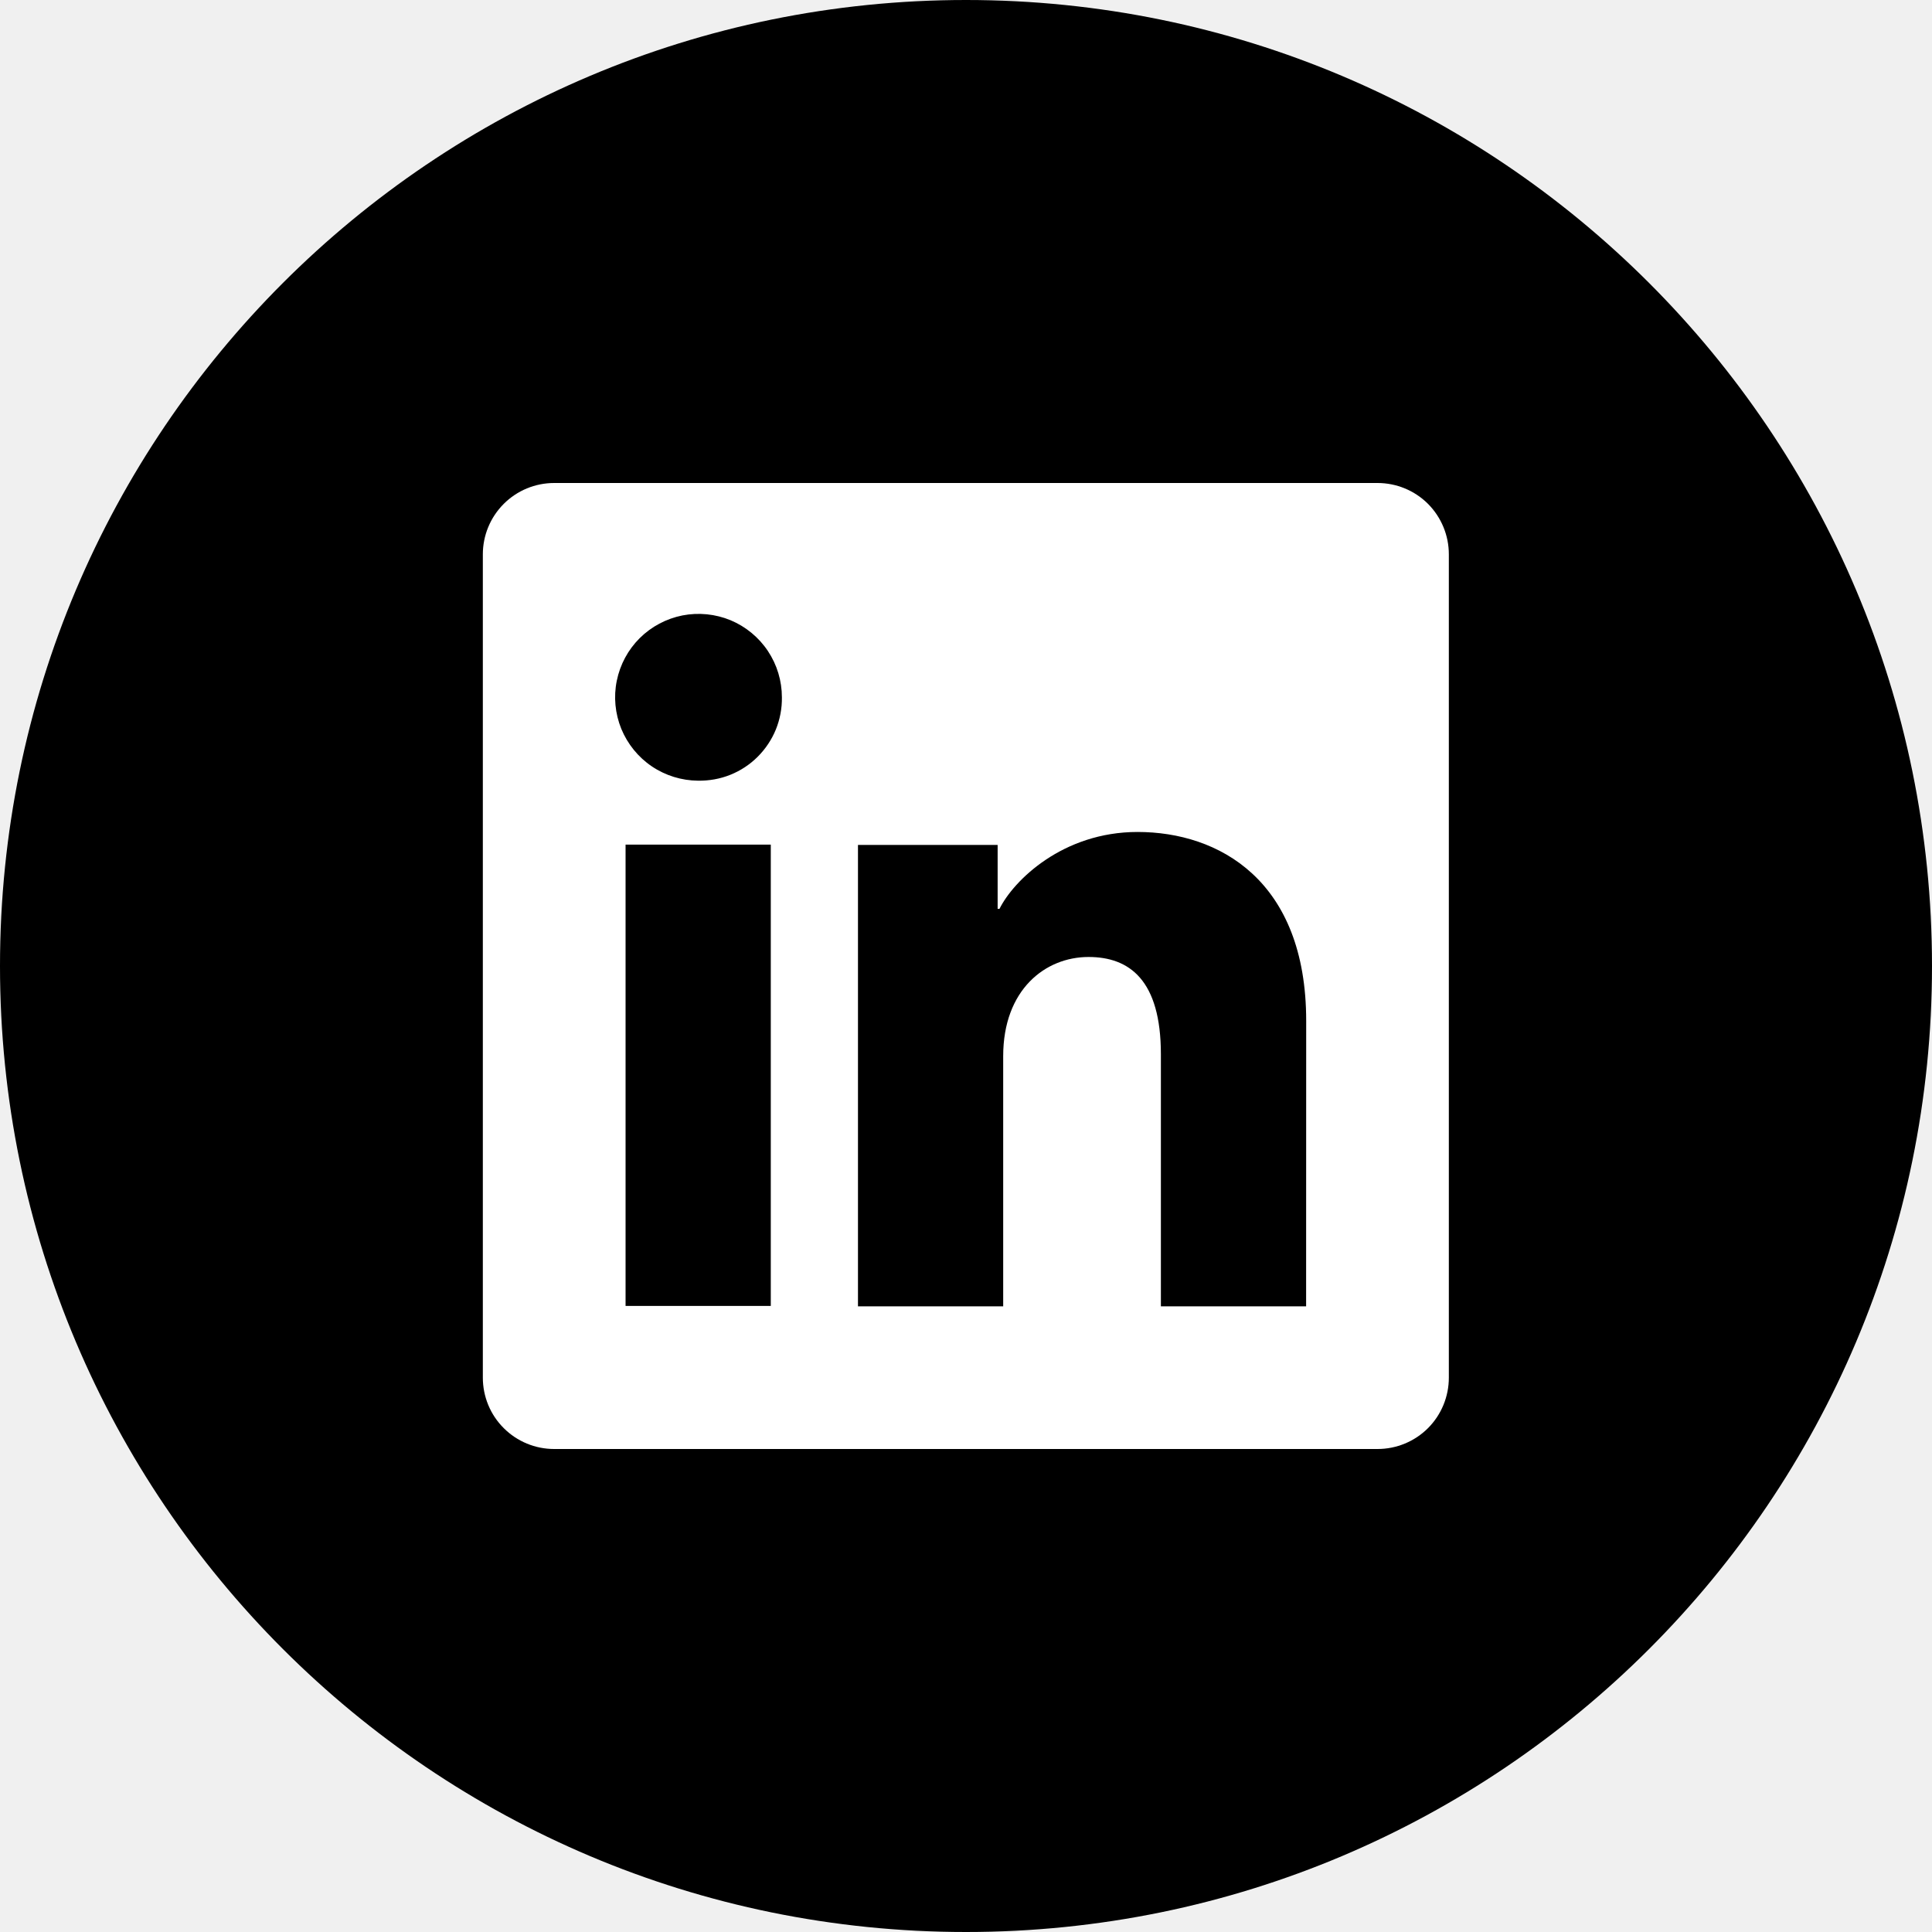
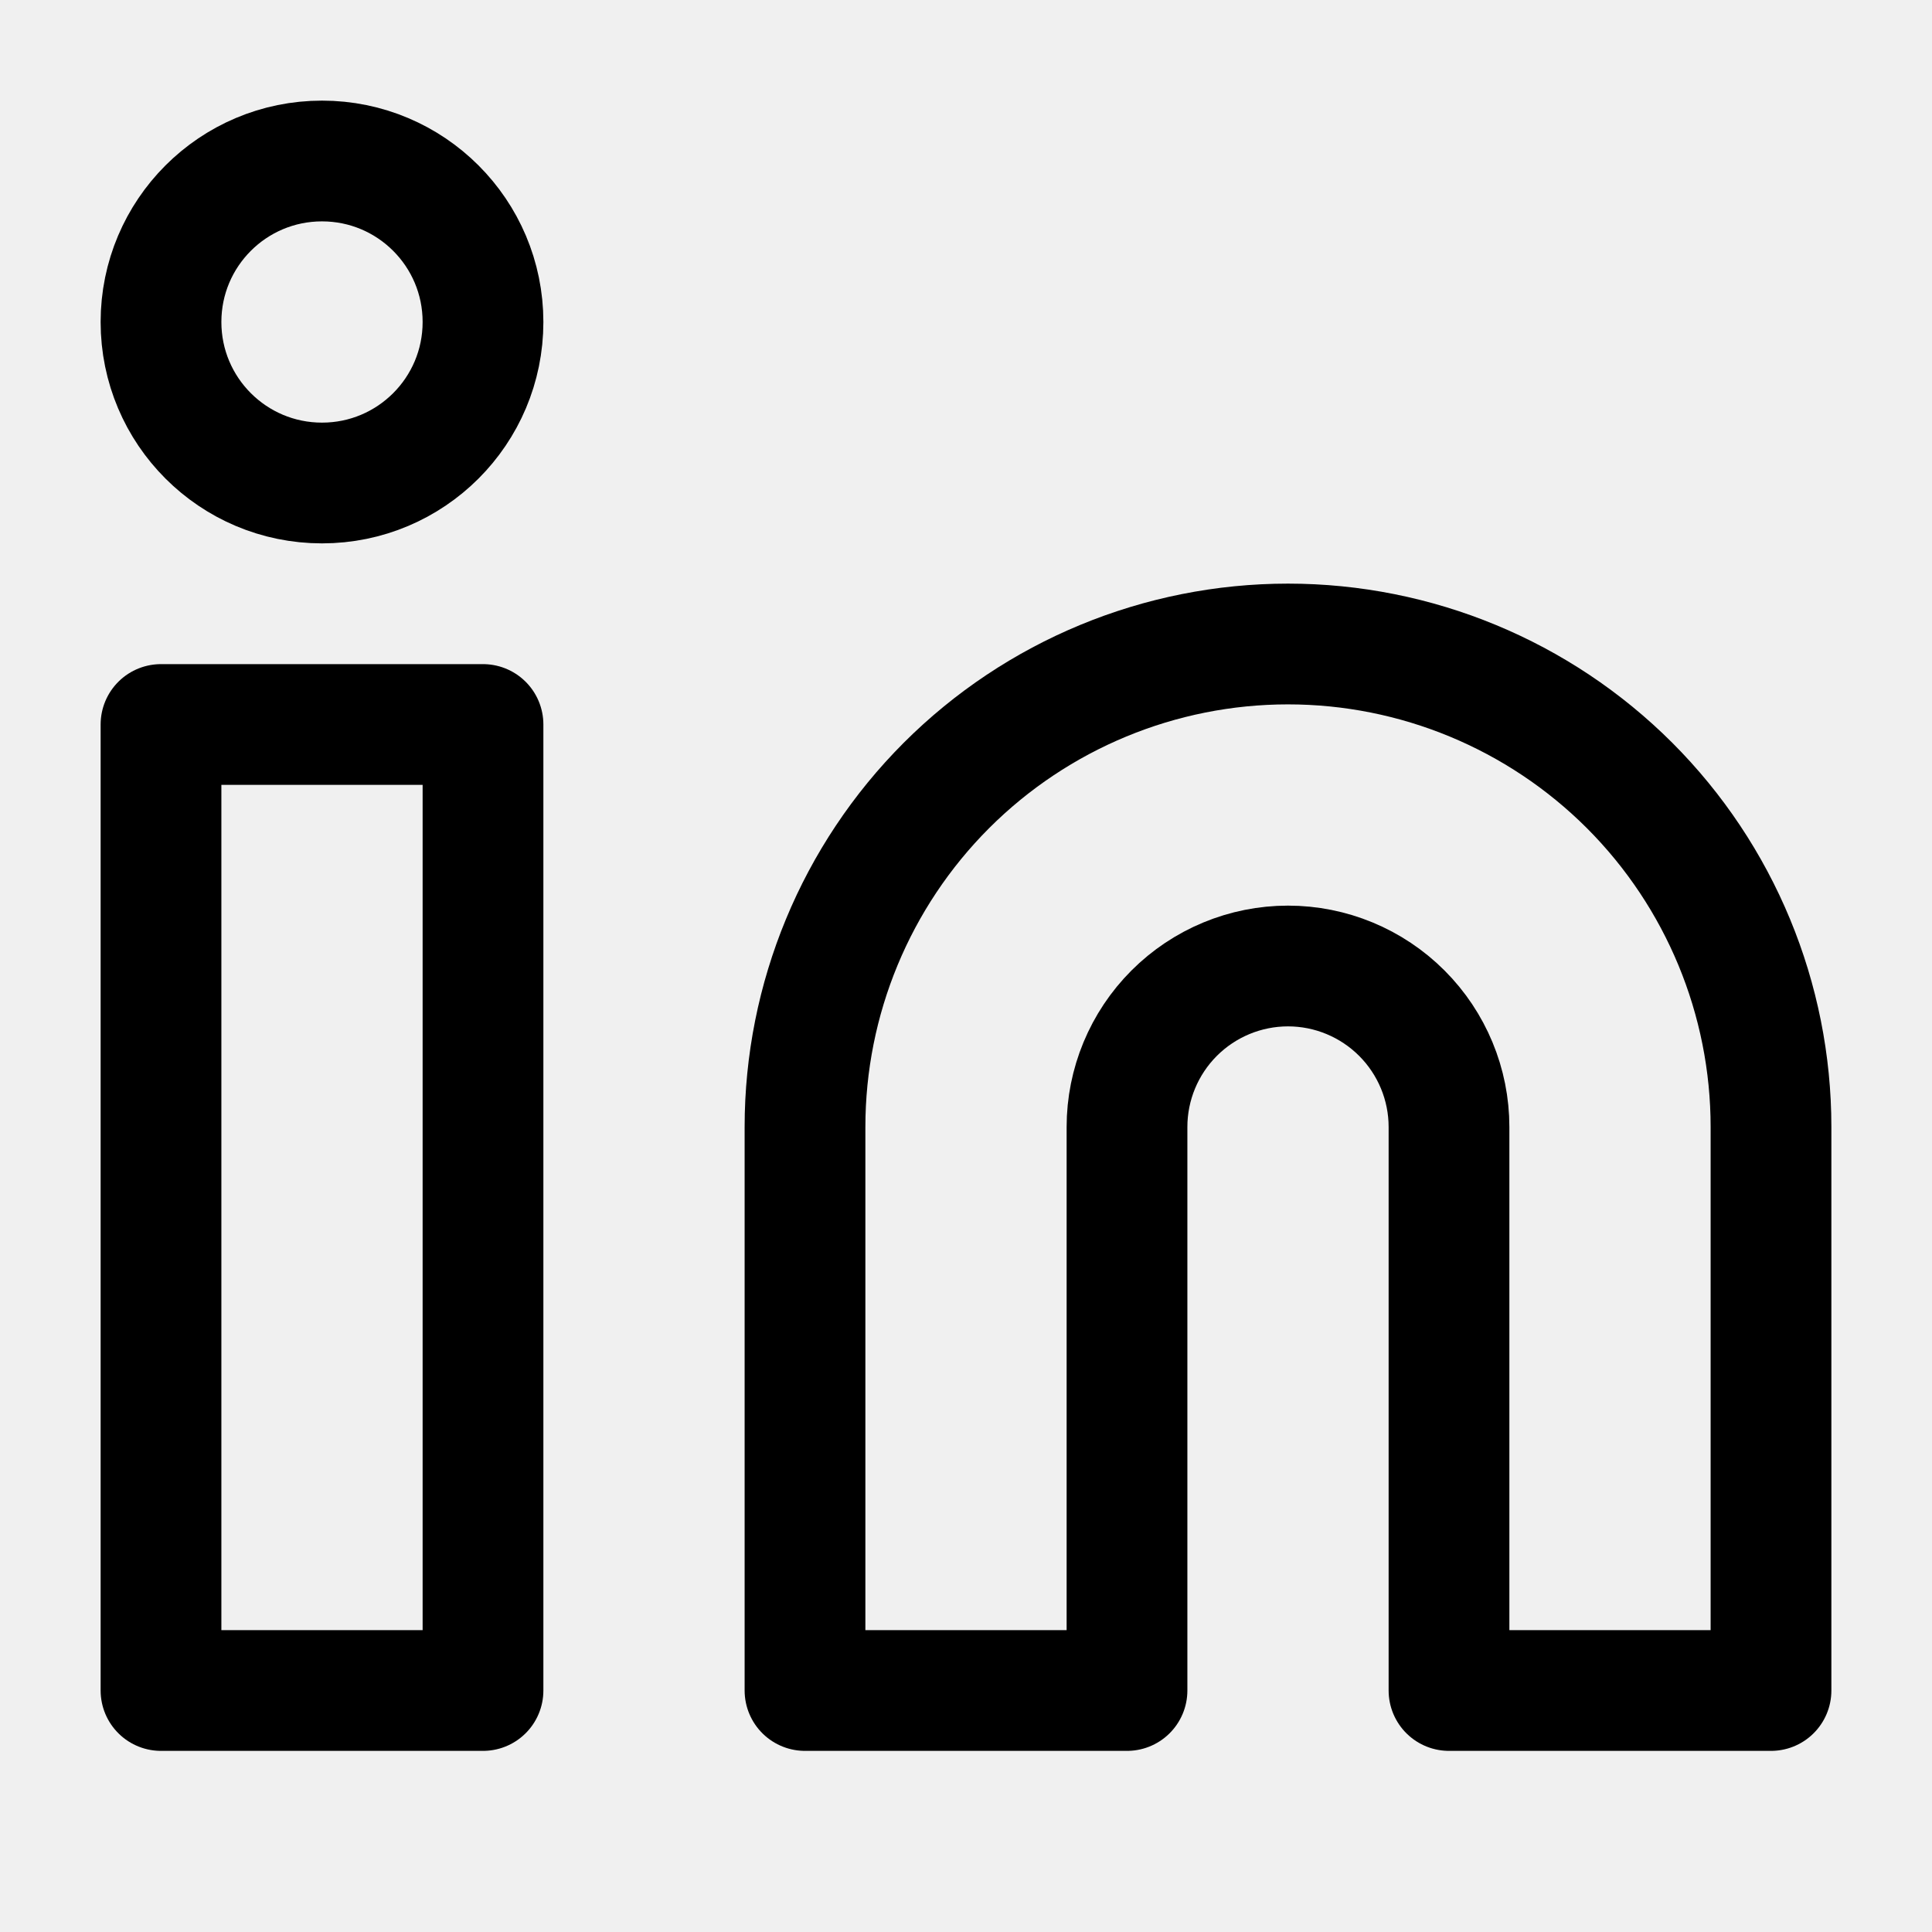
- <svg xmlns="http://www.w3.org/2000/svg" width="24" height="24" viewBox="0 0 24 24" fill="none">
-   <rect width="24" height="24" rx="12" fill="black" />
-   <g clip-path="url(#clip0_5807_81778)">
-     <path d="M17.112 6H6.884C6.649 6 6.424 6.093 6.258 6.259C6.091 6.426 5.998 6.651 5.998 6.886V17.114C5.998 17.349 6.091 17.575 6.258 17.741C6.424 17.907 6.649 18 6.884 18H17.112C17.347 18 17.573 17.907 17.739 17.741C17.905 17.575 17.998 17.349 17.998 17.114V6.886C17.998 6.651 17.905 6.426 17.739 6.259C17.573 6.093 17.347 6 17.112 6ZM9.575 16.223H7.771V10.492H9.575V16.223ZM8.671 9.698C8.467 9.696 8.267 9.635 8.097 9.52C7.928 9.406 7.796 9.243 7.718 9.054C7.641 8.864 7.621 8.656 7.662 8.456C7.703 8.255 7.802 8.071 7.947 7.927C8.092 7.783 8.277 7.685 8.478 7.645C8.679 7.606 8.887 7.627 9.076 7.705C9.264 7.784 9.426 7.917 9.539 8.087C9.653 8.258 9.713 8.458 9.713 8.663C9.715 8.8 9.689 8.936 9.638 9.062C9.586 9.189 9.509 9.304 9.412 9.401C9.315 9.498 9.199 9.574 9.072 9.625C8.945 9.676 8.808 9.7 8.671 9.698ZM16.225 16.228H14.421V13.097C14.421 12.173 14.029 11.888 13.522 11.888C12.987 11.888 12.462 12.292 12.462 13.12V16.228H10.658V10.496H12.393V11.29H12.416C12.591 10.938 13.201 10.335 14.131 10.335C15.138 10.335 16.226 10.932 16.226 12.682L16.225 16.228Z" fill="white" />
-   </g>
-   <defs>
-     <clipPath id="clip0_5807_81778">
-       <rect width="12" height="12" fill="white" transform="translate(5.99805 6)" />
-     </clipPath>
-   </defs>
+ <svg width="24" height="24" viewBox="0 0 24 24" fill="none">
+   <path d="M16 8C17.591 8 19.117 8.632 20.243 9.757C21.368 10.883 22 12.409 22 14V21H18V14C18 13.47 17.789 12.961 17.414 12.586C17.039 12.211 16.53 12 16 12C15.47 12 14.961 12.211 14.586 12.586C14.211 12.961 14 13.47 14 14V21H10V14C10 12.409 10.632 10.883 11.757 9.757C12.883 8.632 14.409 8 16 8Z" stroke="black" stroke-width="1.5" stroke-linecap="round" stroke-linejoin="round" />
+   <path d="M6 9H2V21H6V9Z" stroke="black" stroke-width="1.5" stroke-linecap="round" stroke-linejoin="round" />
+   <path d="M4 6C5.105 6 6 5.105 6 4C6 2.895 5.105 2 4 2C2.895 2 2 2.895 2 4C2 5.105 2.895 6 4 6Z" stroke="black" stroke-width="1.5" stroke-linecap="round" stroke-linejoin="round" />
</svg>
